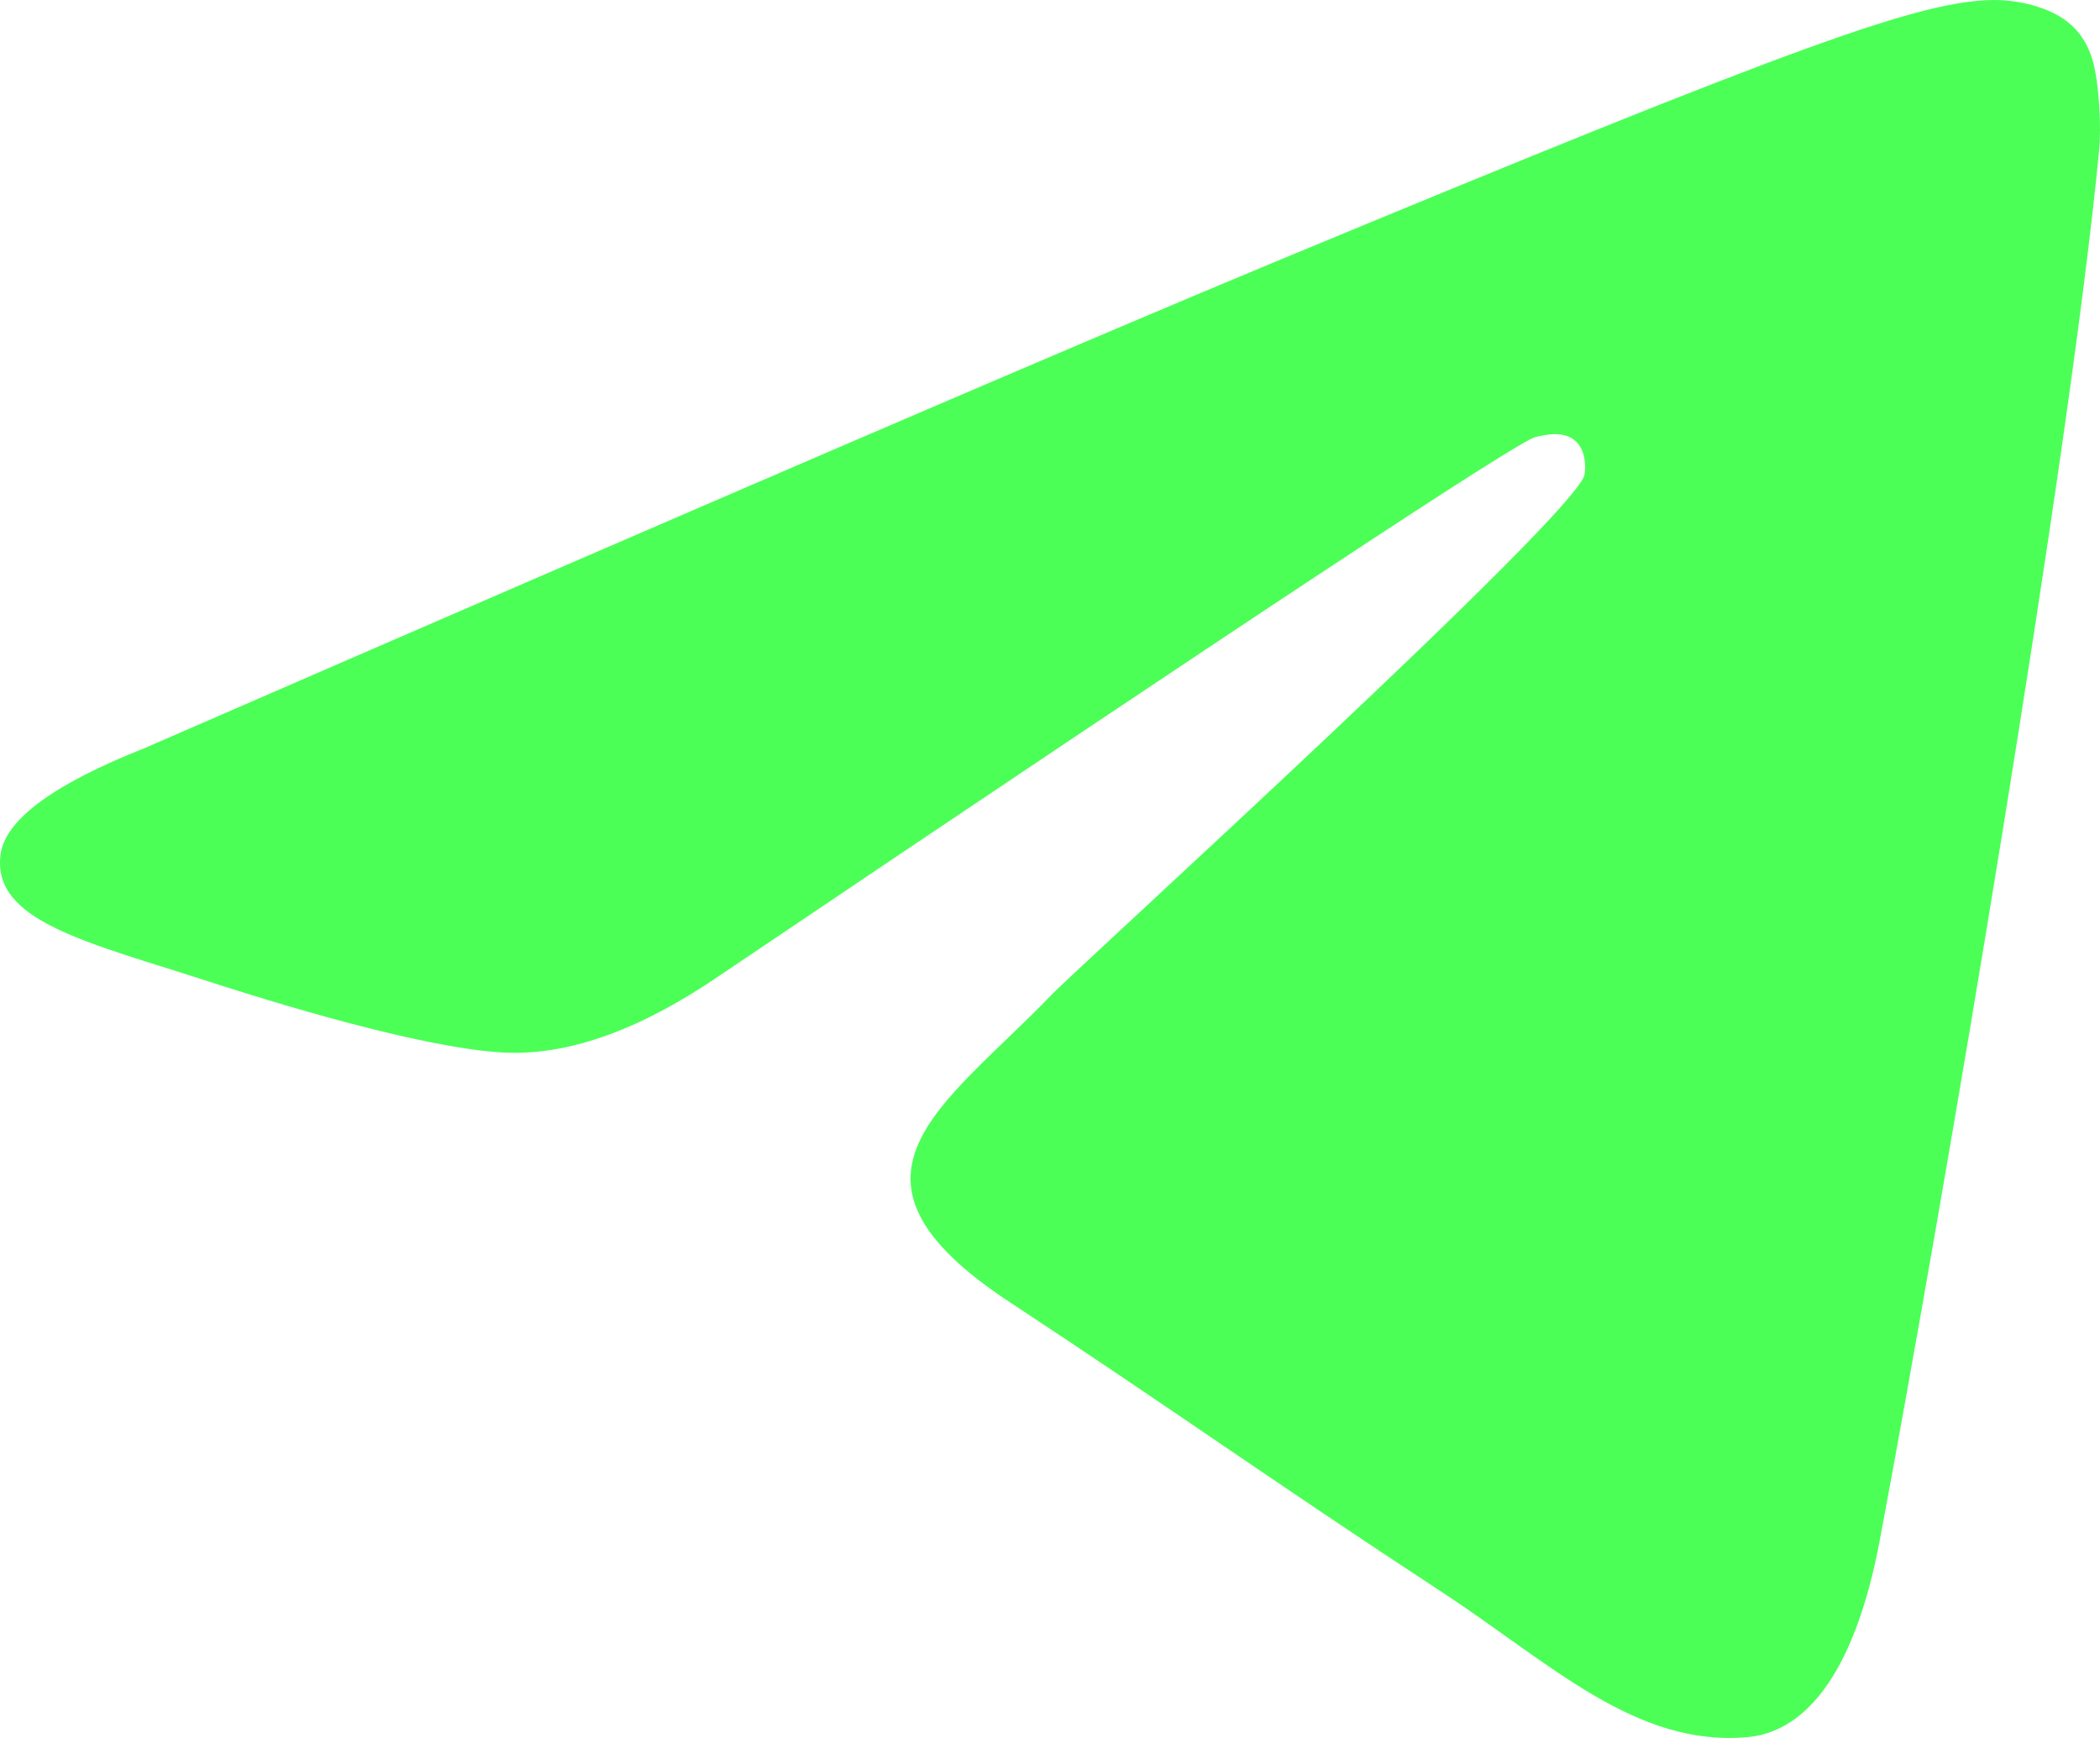
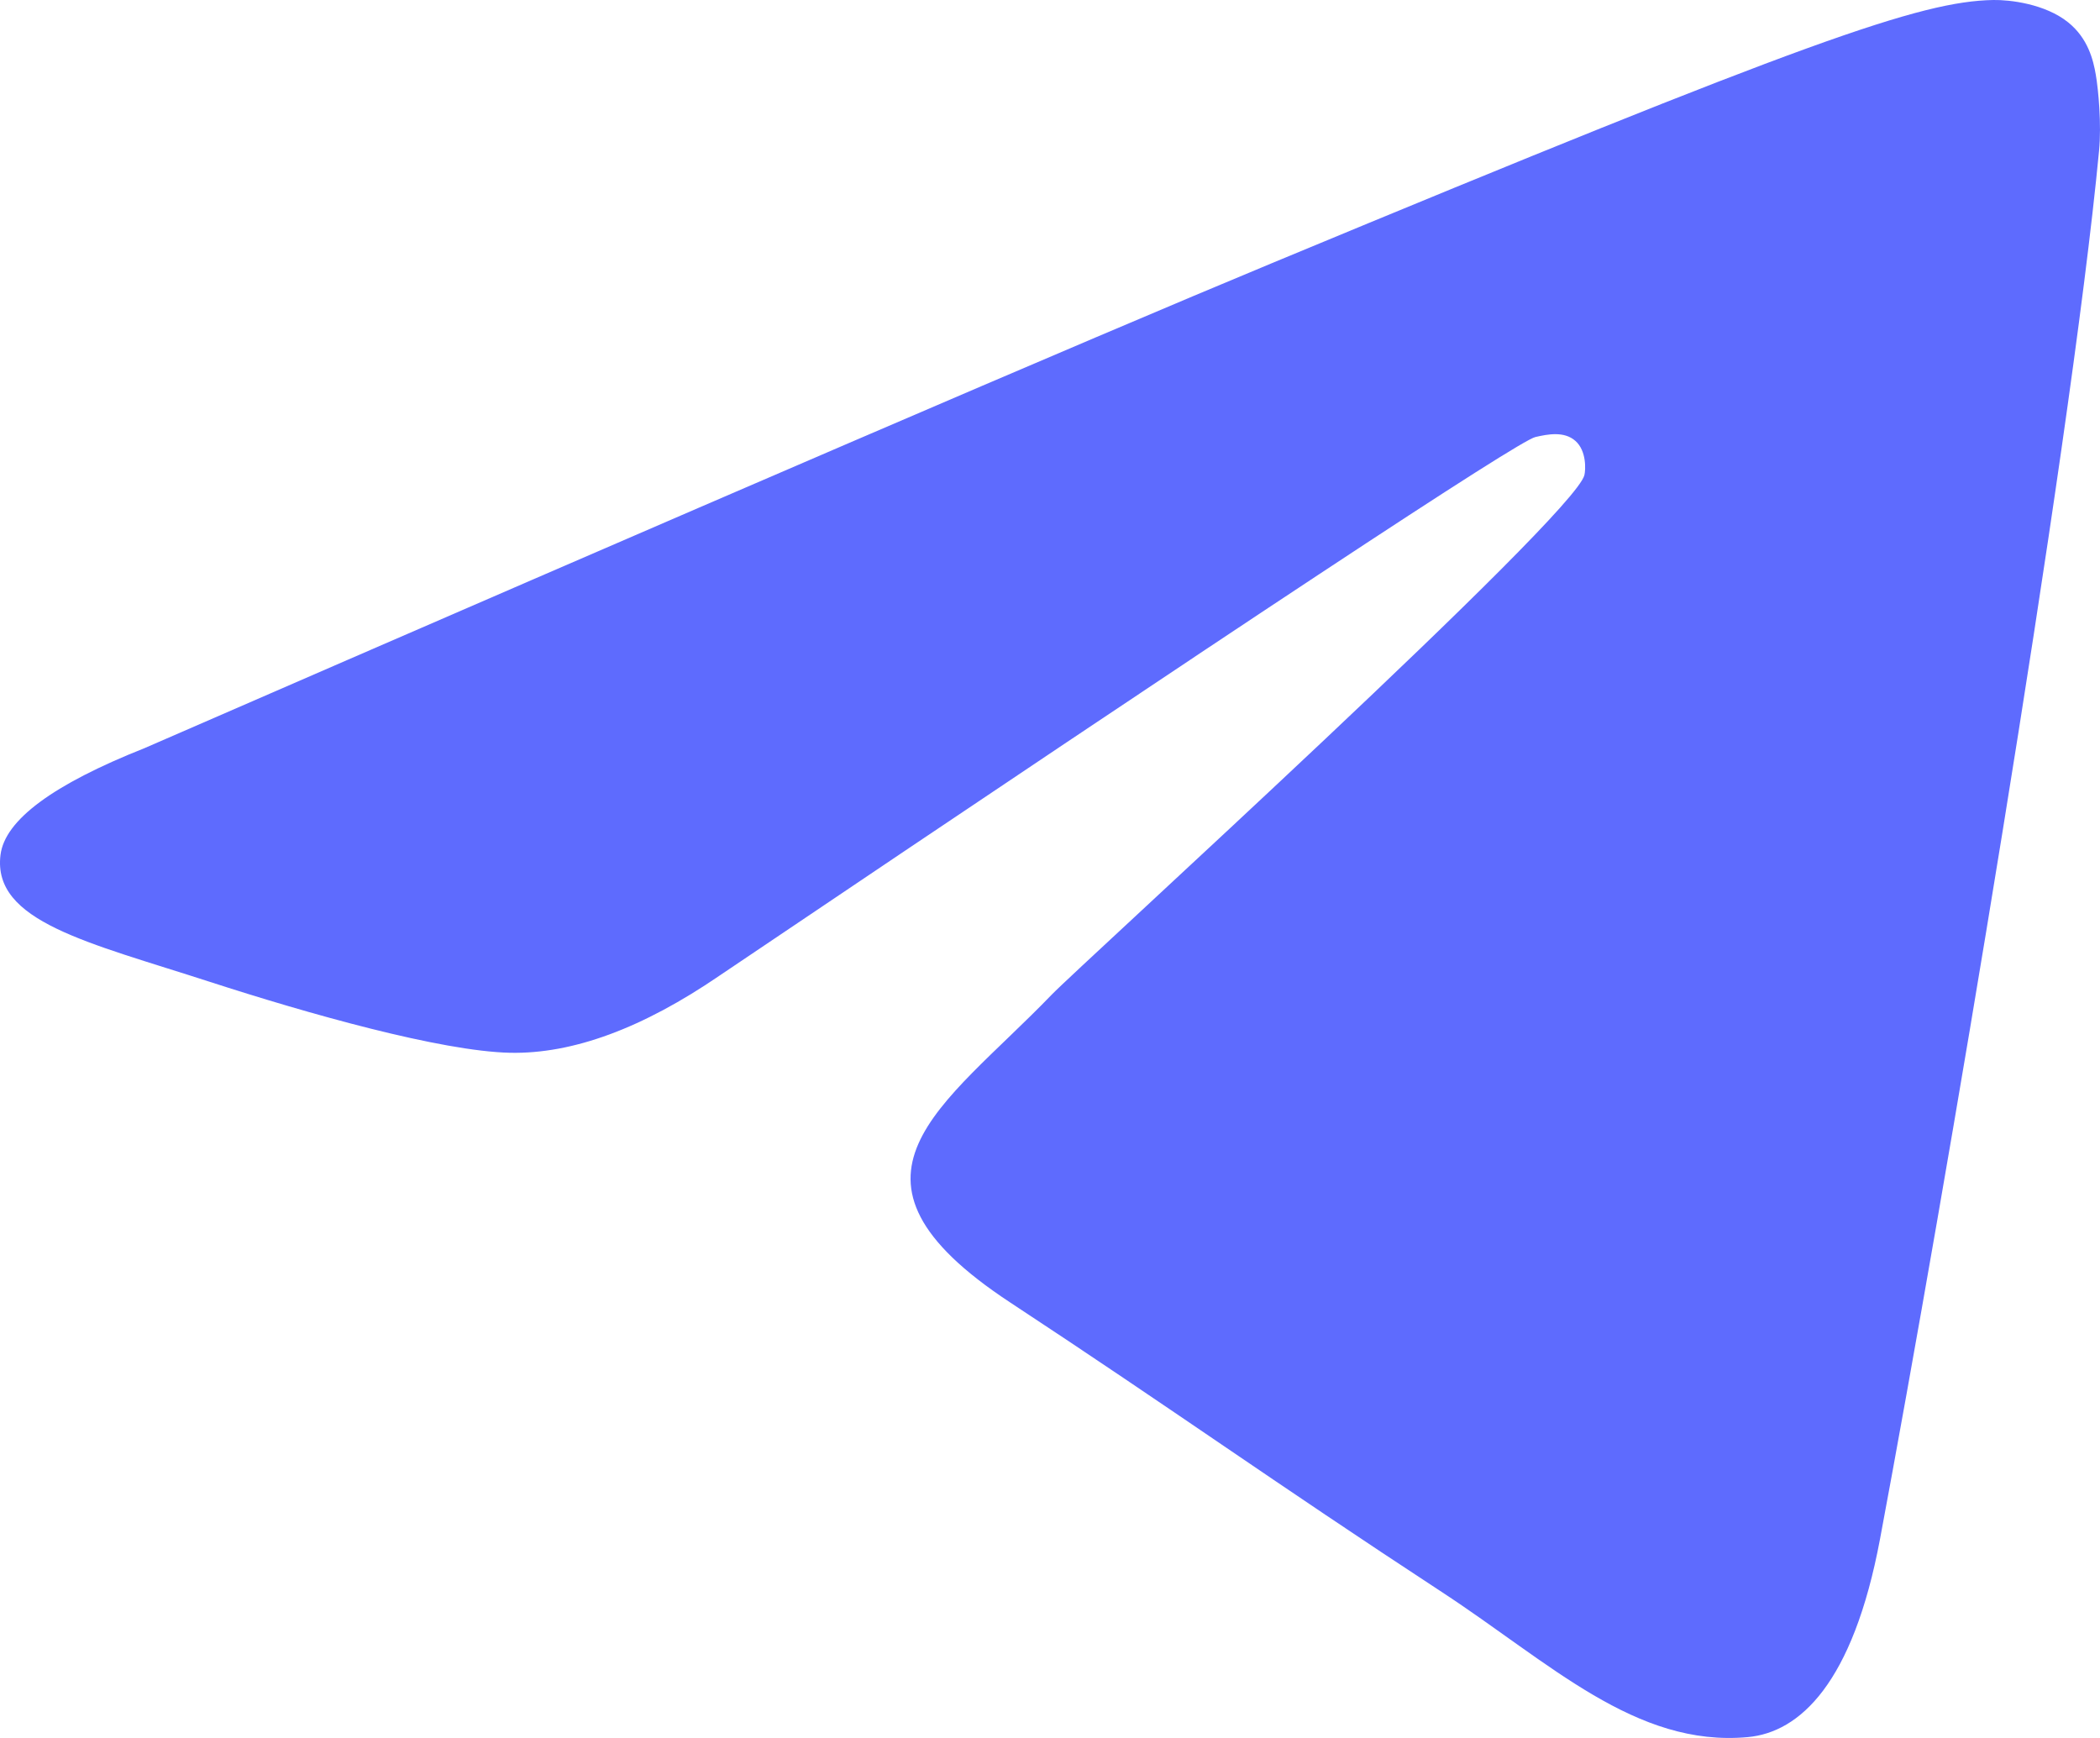
<svg xmlns="http://www.w3.org/2000/svg" width="29" height="24" viewBox="0 0 29 24" fill="none">
-   <path fill-rule="evenodd" clip-rule="evenodd" d="M1.994 10.332C9.778 6.945 14.969 4.712 17.567 3.633C24.982 0.553 26.523 0.018 27.528 0C27.748 -0.004 28.242 0.051 28.562 0.31C28.833 0.529 28.907 0.825 28.942 1.032C28.978 1.24 29.022 1.713 28.987 2.082C28.585 6.299 26.846 16.532 25.962 21.254C25.587 23.253 24.85 23.922 24.137 23.988C22.586 24.131 21.409 22.965 19.907 21.982C17.556 20.443 16.229 19.485 13.947 17.984C11.311 16.249 13.02 15.295 14.522 13.737C14.916 13.329 21.748 7.123 21.88 6.56C21.897 6.49 21.912 6.227 21.756 6.089C21.6 5.95 21.369 5.997 21.203 6.035C20.968 6.088 17.213 8.567 9.94 13.47C8.874 14.2 7.909 14.556 7.044 14.538C6.09 14.517 4.256 13.999 2.893 13.557C1.22 13.014 -0.109 12.727 0.007 11.805C0.067 11.325 0.729 10.834 1.994 10.332Z" fill="#4BFF57" />
+   <path fill-rule="evenodd" clip-rule="evenodd" d="M1.994 10.332C9.778 6.945 14.969 4.712 17.567 3.633C24.982 0.553 26.523 0.018 27.528 0C27.748 -0.004 28.242 0.051 28.562 0.31C28.833 0.529 28.907 0.825 28.942 1.032C28.978 1.24 29.022 1.713 28.987 2.082C28.585 6.299 26.846 16.532 25.962 21.254C25.587 23.253 24.85 23.922 24.137 23.988C22.586 24.131 21.409 22.965 19.907 21.982C17.556 20.443 16.229 19.485 13.947 17.984C11.311 16.249 13.02 15.295 14.522 13.737C14.916 13.329 21.748 7.123 21.88 6.56C21.897 6.49 21.912 6.227 21.756 6.089C21.6 5.95 21.369 5.997 21.203 6.035C20.968 6.088 17.213 8.567 9.94 13.47C8.874 14.2 7.909 14.556 7.044 14.538C6.09 14.517 4.256 13.999 2.893 13.557C1.22 13.014 -0.109 12.727 0.007 11.805C0.067 11.325 0.729 10.834 1.994 10.332Z" fill="#5E6BFE" />
</svg>
